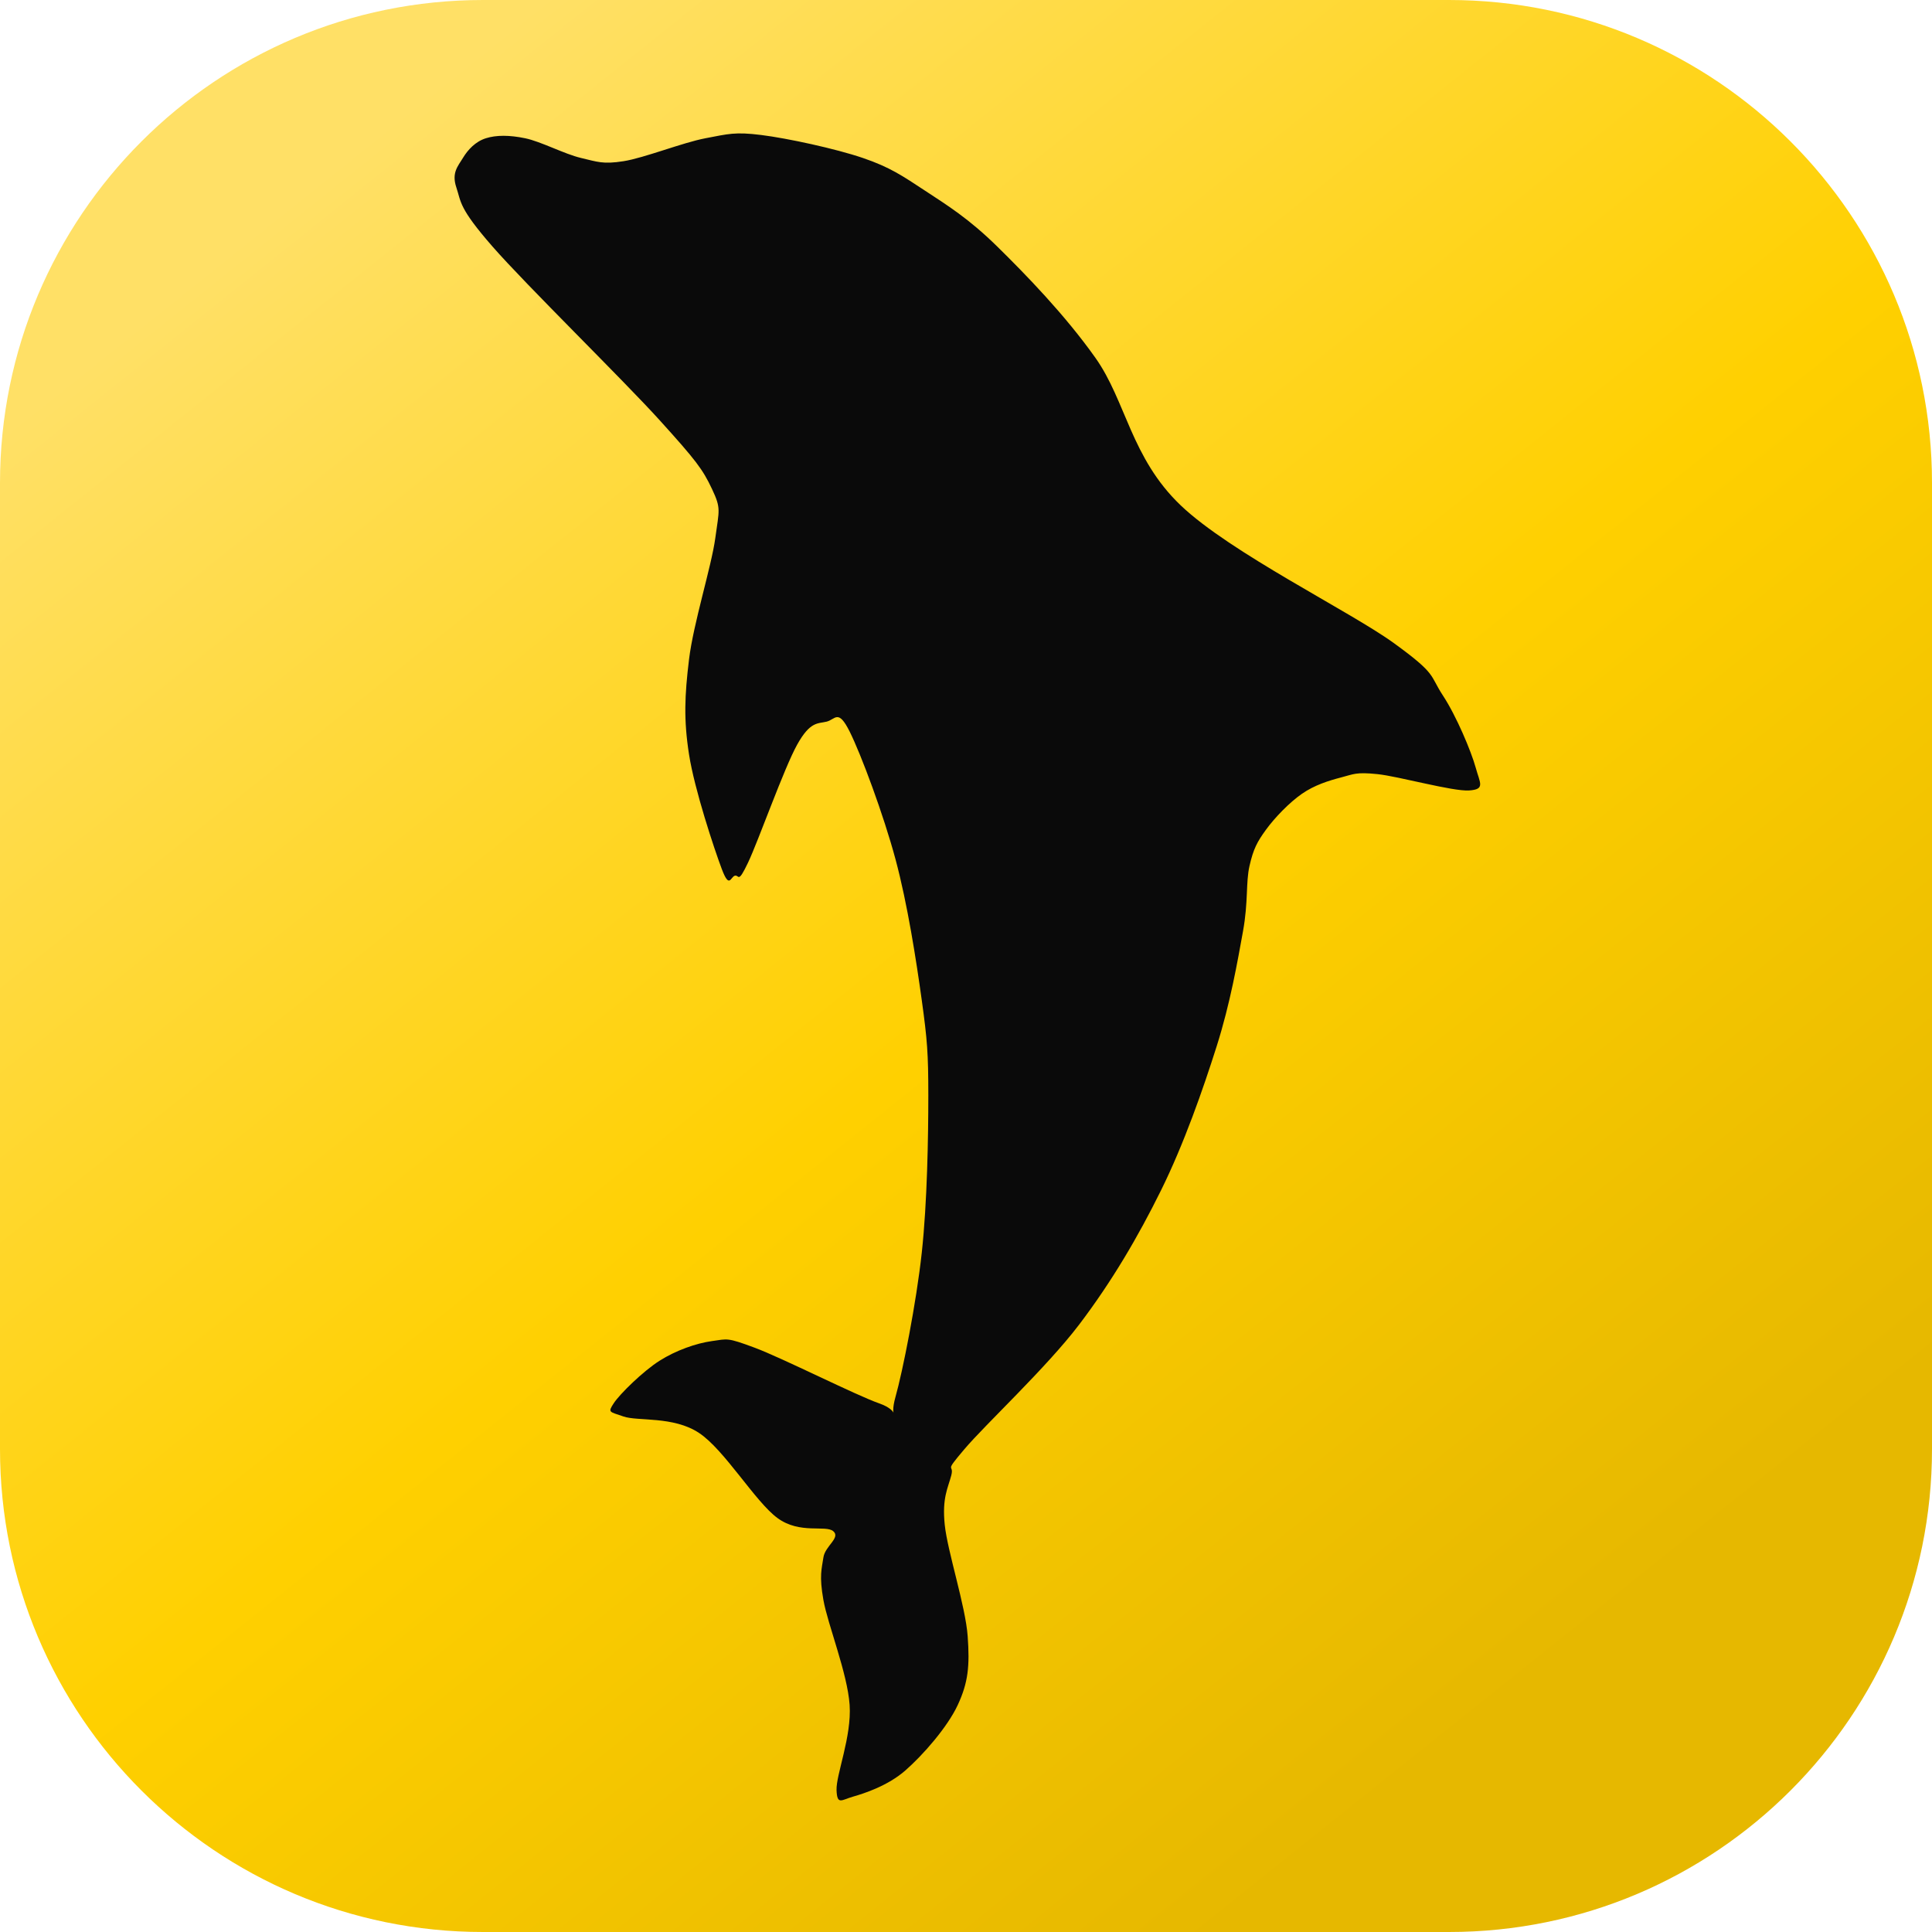
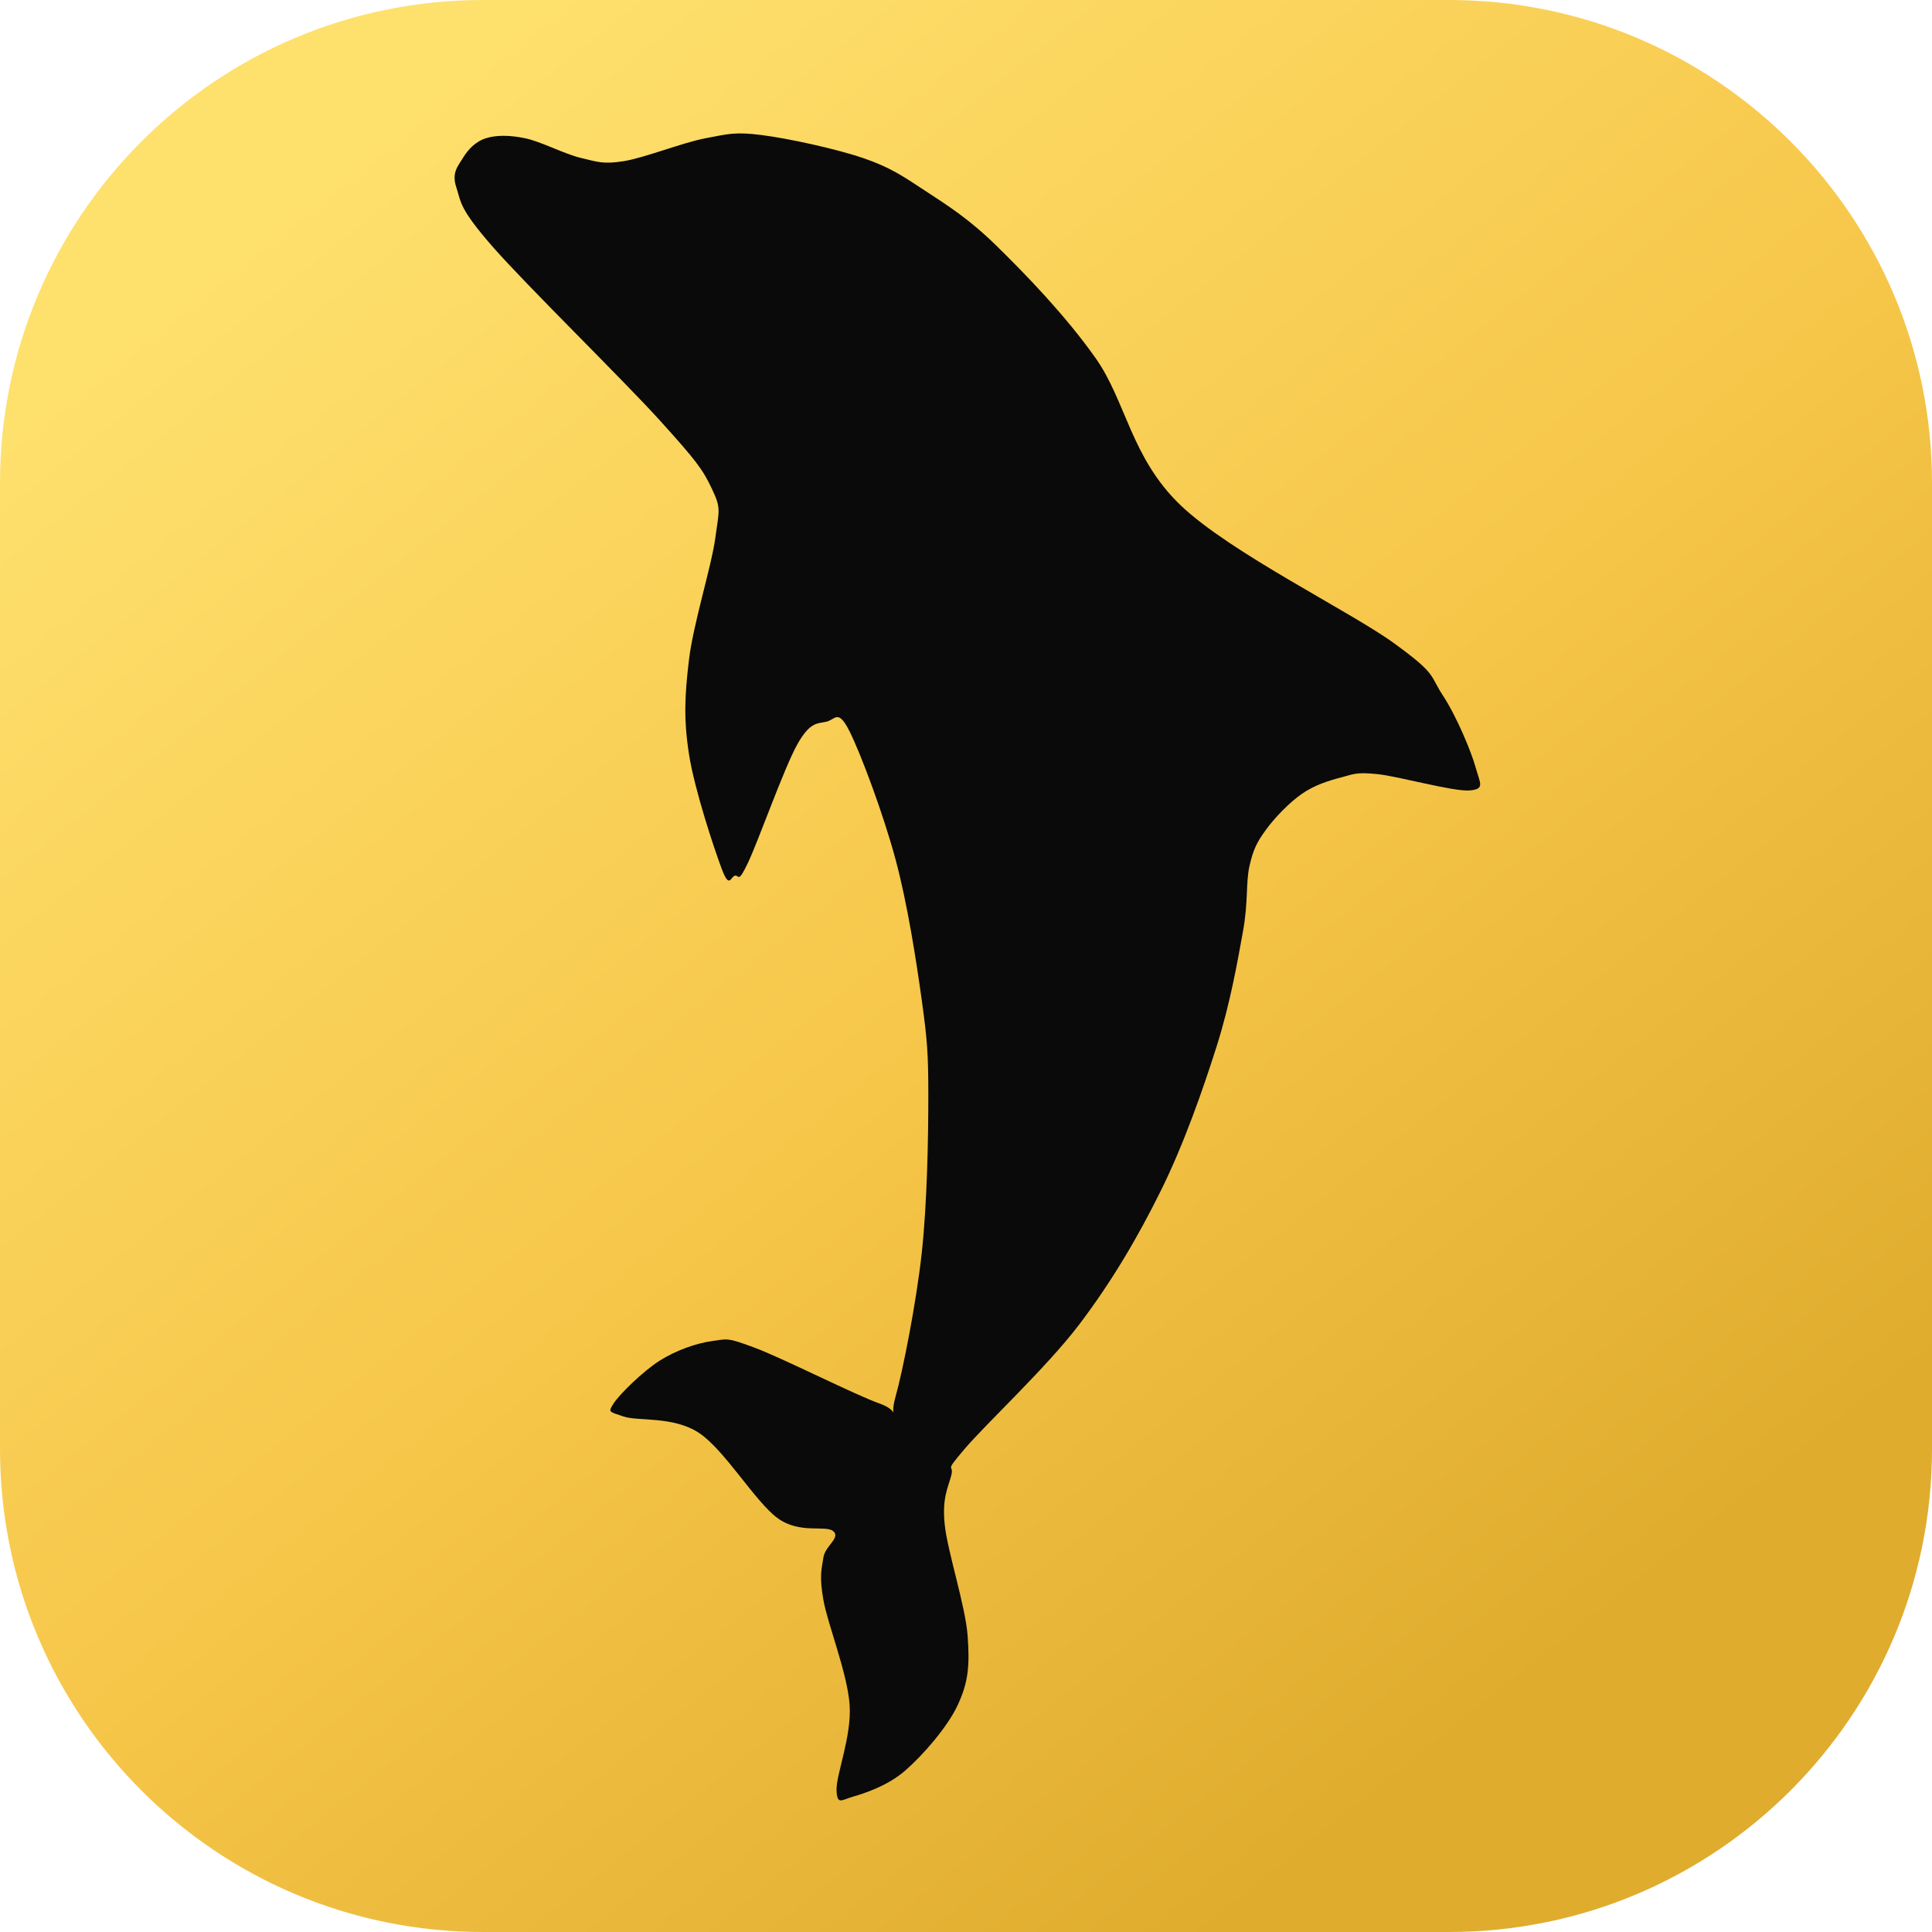
<svg xmlns="http://www.w3.org/2000/svg" viewBox="0 0 64 64">
  <defs>
    <linearGradient id="g" gradientUnits="userSpaceOnUse" x1="8" y1="8" x2="48" y2="58">
-       <stop offset="0%" stop-color="#ffe066" />
-       <stop offset="55%" stop-color="#ffd000" />
-       <stop offset="100%" stop-color="#e6b800" />
+       <stop offset="0%" stop-color="#fee06d" />
+       <stop offset="55%" stop-color="#f6c649" />
+       <stop offset="100%" stop-color="#dfac2e" />
    </linearGradient>
  </defs>
  <rect width="64" height="64" rx="16" fill="url(#g)" />
  <path transform="translate(12.62,-3.78) scale(0.19)" d="M 66.29 43.43 C 61.72 42.86, 60.57 43.24, 56.57 44.00 C 52.57 44.76, 45.91 47.43, 42.29 48.00 C 38.67 48.57, 37.72 48.10, 34.86 47.43 C 32.00 46.76, 27.90 44.57, 25.14 44.00 C 22.38 43.43, 20.10 43.43, 18.29 44.00 C 16.48 44.57, 15.15 46.00, 14.29 47.43 C 13.43 48.86, 12.28 50.00, 13.14 52.57 C 14.00 55.14, 13.53 56.10, 19.43 62.86 C 25.34 69.62, 42.19 86.09, 48.57 93.14 C 54.95 100.19, 56.09 101.71, 57.71 105.14 C 59.33 108.57, 58.96 108.76, 58.29 113.71 C 57.62 118.66, 54.47 128.57, 53.71 134.86 C 52.95 141.15, 52.76 145.34, 53.71 151.43 C 54.66 157.53, 58.10 167.91, 59.43 171.43 C 60.76 174.95, 60.95 172.76, 61.71 172.57 C 62.47 172.38, 62.19 174.10, 64.00 170.29 C 65.81 166.48, 70.28 153.81, 72.57 149.71 C 74.85 145.61, 76.19 146.09, 77.71 145.71 C 79.23 145.33, 79.71 143.43, 81.71 147.43 C 83.71 151.43, 87.61 161.90, 89.71 169.71 C 91.81 177.52, 93.34 187.43, 94.29 194.29 C 95.24 201.15, 95.43 203.53, 95.43 210.86 C 95.43 218.19, 95.24 229.53, 94.29 238.29 C 93.34 247.05, 90.95 259.05, 89.71 263.43 C 88.47 267.81, 90.95 266.00, 86.86 264.57 C 82.77 263.14, 70.00 256.67, 65.14 254.86 C 60.28 253.05, 60.47 253.33, 57.71 253.71 C 54.95 254.09, 51.43 255.33, 48.57 257.14 C 45.71 258.95, 41.62 262.95, 40.57 264.57 C 39.52 266.19, 39.81 266.00, 42.29 266.86 C 44.77 267.72, 50.96 266.76, 55.43 269.71 C 59.91 272.66, 65.23 281.71, 69.14 284.57 C 73.04 287.43, 77.53 285.72, 78.86 286.86 C 80.19 288.00, 77.43 289.43, 77.14 291.43 C 76.85 293.43, 76.38 294.58, 77.14 298.86 C 77.90 303.14, 81.33 311.62, 81.71 317.14 C 82.09 322.66, 79.33 329.33, 79.43 332.00 C 79.53 334.67, 80.29 333.71, 82.29 333.14 C 84.29 332.57, 88.38 331.24, 91.43 328.57 C 94.48 325.90, 98.76 321.04, 100.57 317.14 C 102.38 313.24, 102.67 310.38, 102.29 305.14 C 101.91 299.90, 98.77 290.38, 98.29 285.71 C 97.81 281.04, 98.86 279.33, 99.43 277.14 C 100.00 274.95, 98.00 276.95, 101.71 272.57 C 105.42 268.19, 115.99 258.38, 121.71 250.86 C 127.42 243.34, 132.00 235.53, 136.00 227.43 C 140.00 219.34, 143.33 209.81, 145.71 202.29 C 148.09 194.77, 149.34 187.53, 150.29 182.29 C 151.24 177.05, 150.76 173.81, 151.43 170.86 C 152.10 167.91, 152.77 166.66, 154.29 164.57 C 155.81 162.47, 158.38 159.81, 160.57 158.29 C 162.76 156.77, 165.24 156.00, 167.43 155.43 C 169.62 154.86, 170.00 154.48, 173.71 154.86 C 177.42 155.24, 186.85 157.90, 189.71 157.71 C 192.57 157.52, 191.62 156.47, 190.86 153.71 C 190.10 150.95, 187.52 144.76, 185.14 141.14 C 182.76 137.52, 184.19 137.52, 176.57 132.00 C 168.95 126.48, 148.10 116.28, 139.43 108.00 C 130.76 99.72, 129.90 89.81, 124.57 82.29 C 119.24 74.77, 112.38 67.72, 107.43 62.86 C 102.48 58.00, 98.77 55.71, 94.86 53.14 C 90.95 50.57, 88.76 49.05, 84.00 47.43 C 79.24 45.81, 70.86 44.00, 66.29 43.43 Z" fill="#0a0a0a" />
</svg>
